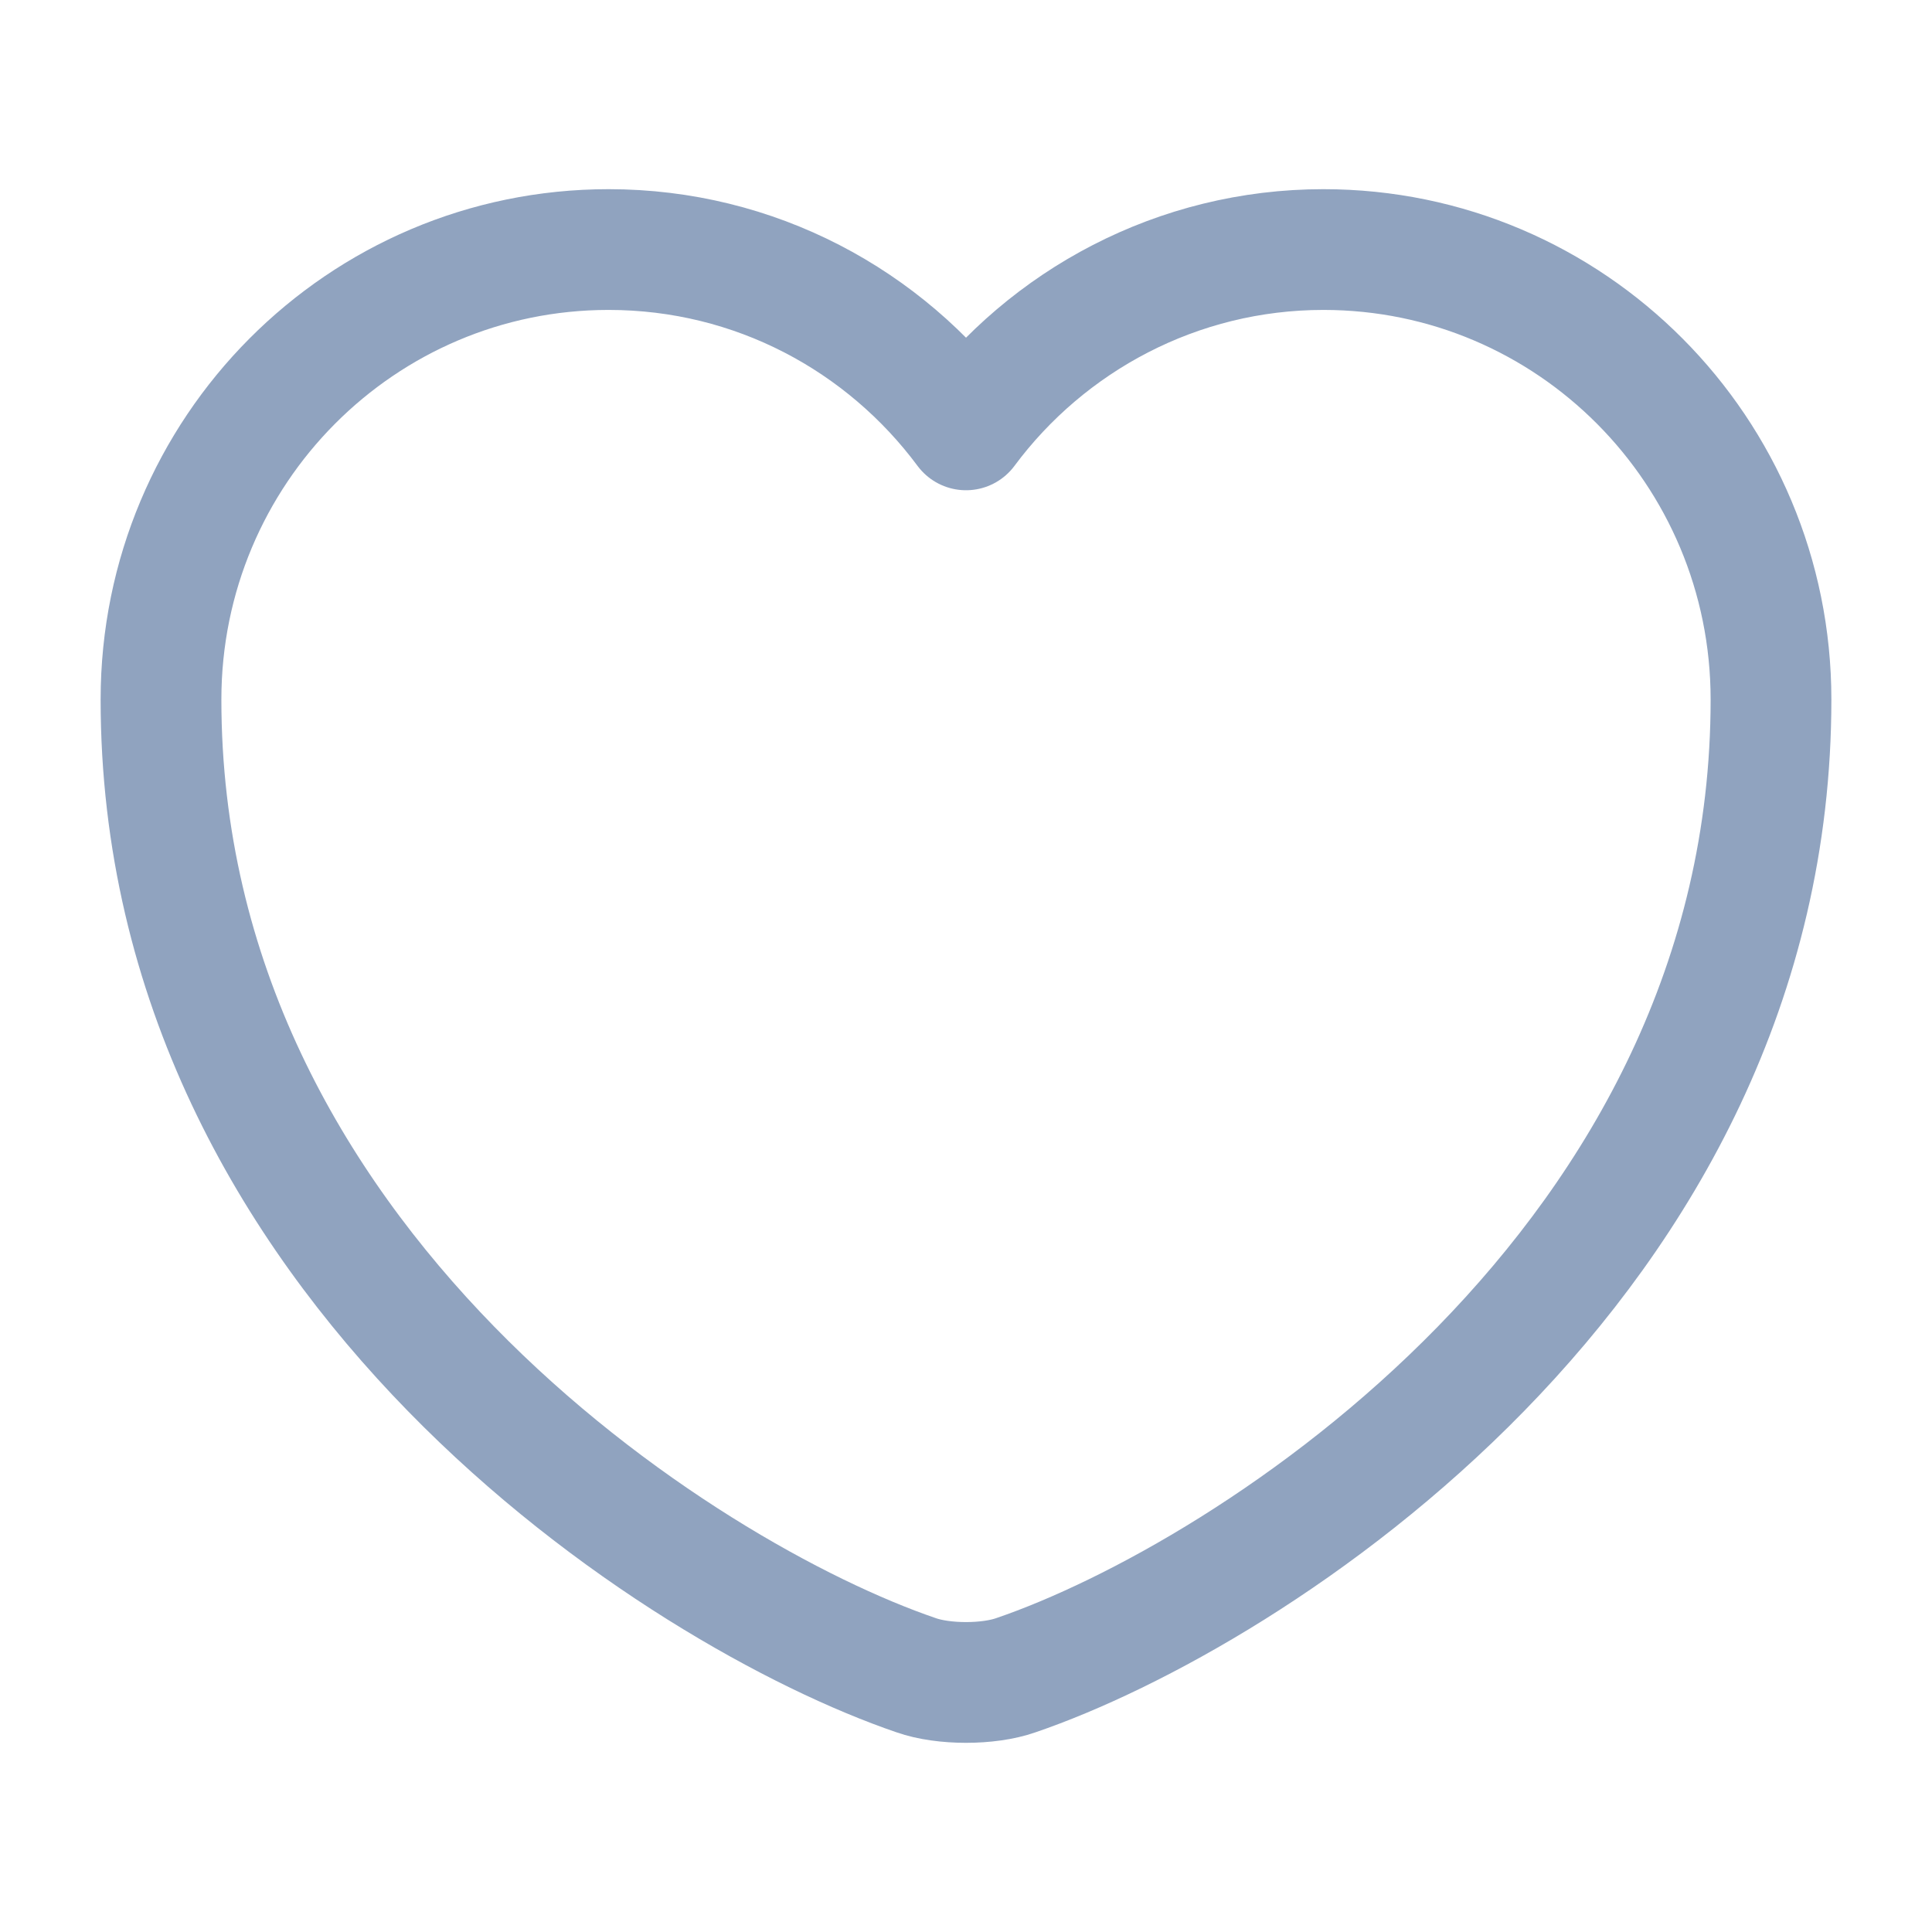
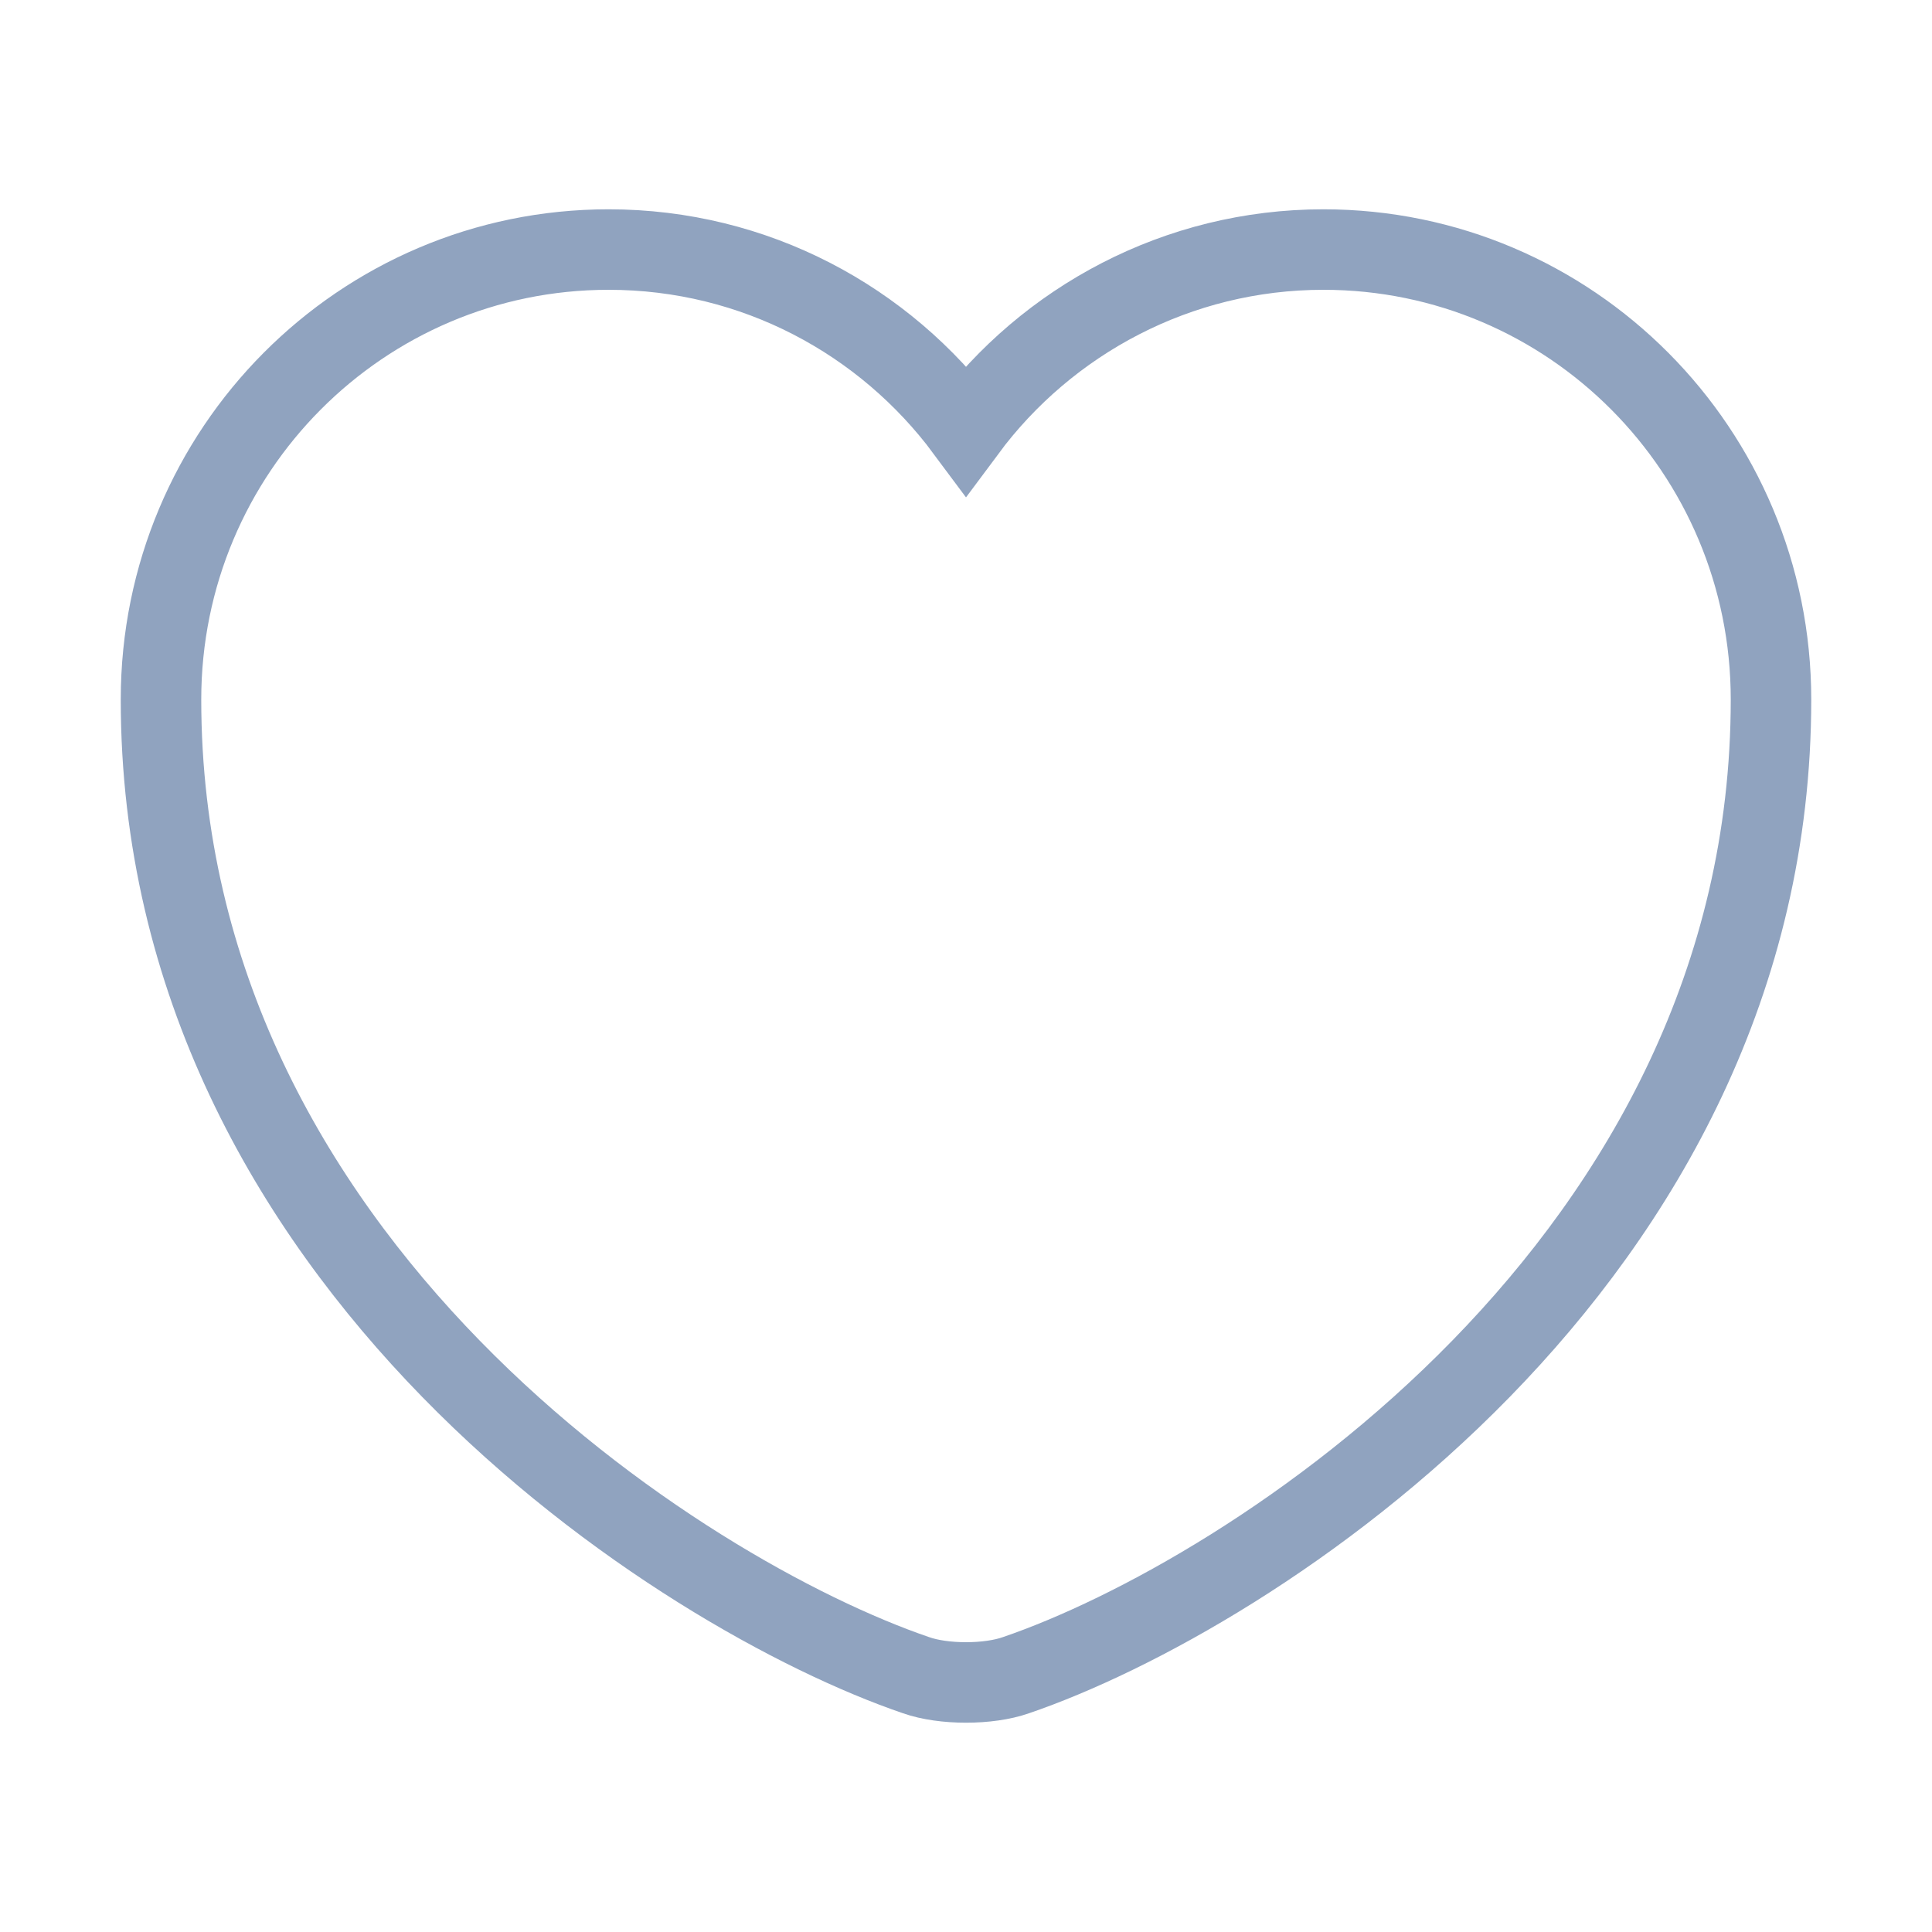
<svg xmlns="http://www.w3.org/2000/svg" width="24" height="24" viewBox="0 0 24 24" fill="none">
-   <path d="M12.62 20.81C12.28 20.93 11.72 20.93 11.38 20.81C8.48 19.82 2 15.69 2 8.69C2 5.6 4.49 3.1 7.56 3.1C9.38 3.1 10.99 3.98 12 5.34C13.01 3.98 14.63 3.1 16.44 3.1C19.51 3.1 22 5.6 22 8.69C22 15.69 15.52 19.82 12.62 20.81Z" stroke="#90A3BF" stroke-width="1.5" stroke-linecap="round" stroke-linejoin="round" />
+   <path d="M12.62 20.81C12.28 20.93 11.72 20.93 11.38 20.81C8.48 19.82 2 15.69 2 8.69C2 5.6 4.49 3.1 7.56 3.1C9.38 3.1 10.99 3.98 12 5.34C13.01 3.98 14.63 3.1 16.44 3.1C19.51 3.1 22 5.6 22 8.69C22 15.69 15.52 19.82 12.62 20.81Z" stroke="#90A3BF" strokeWidth="1.5" strokeLinecap="round" strokeLinejoin="round" />
</svg>
